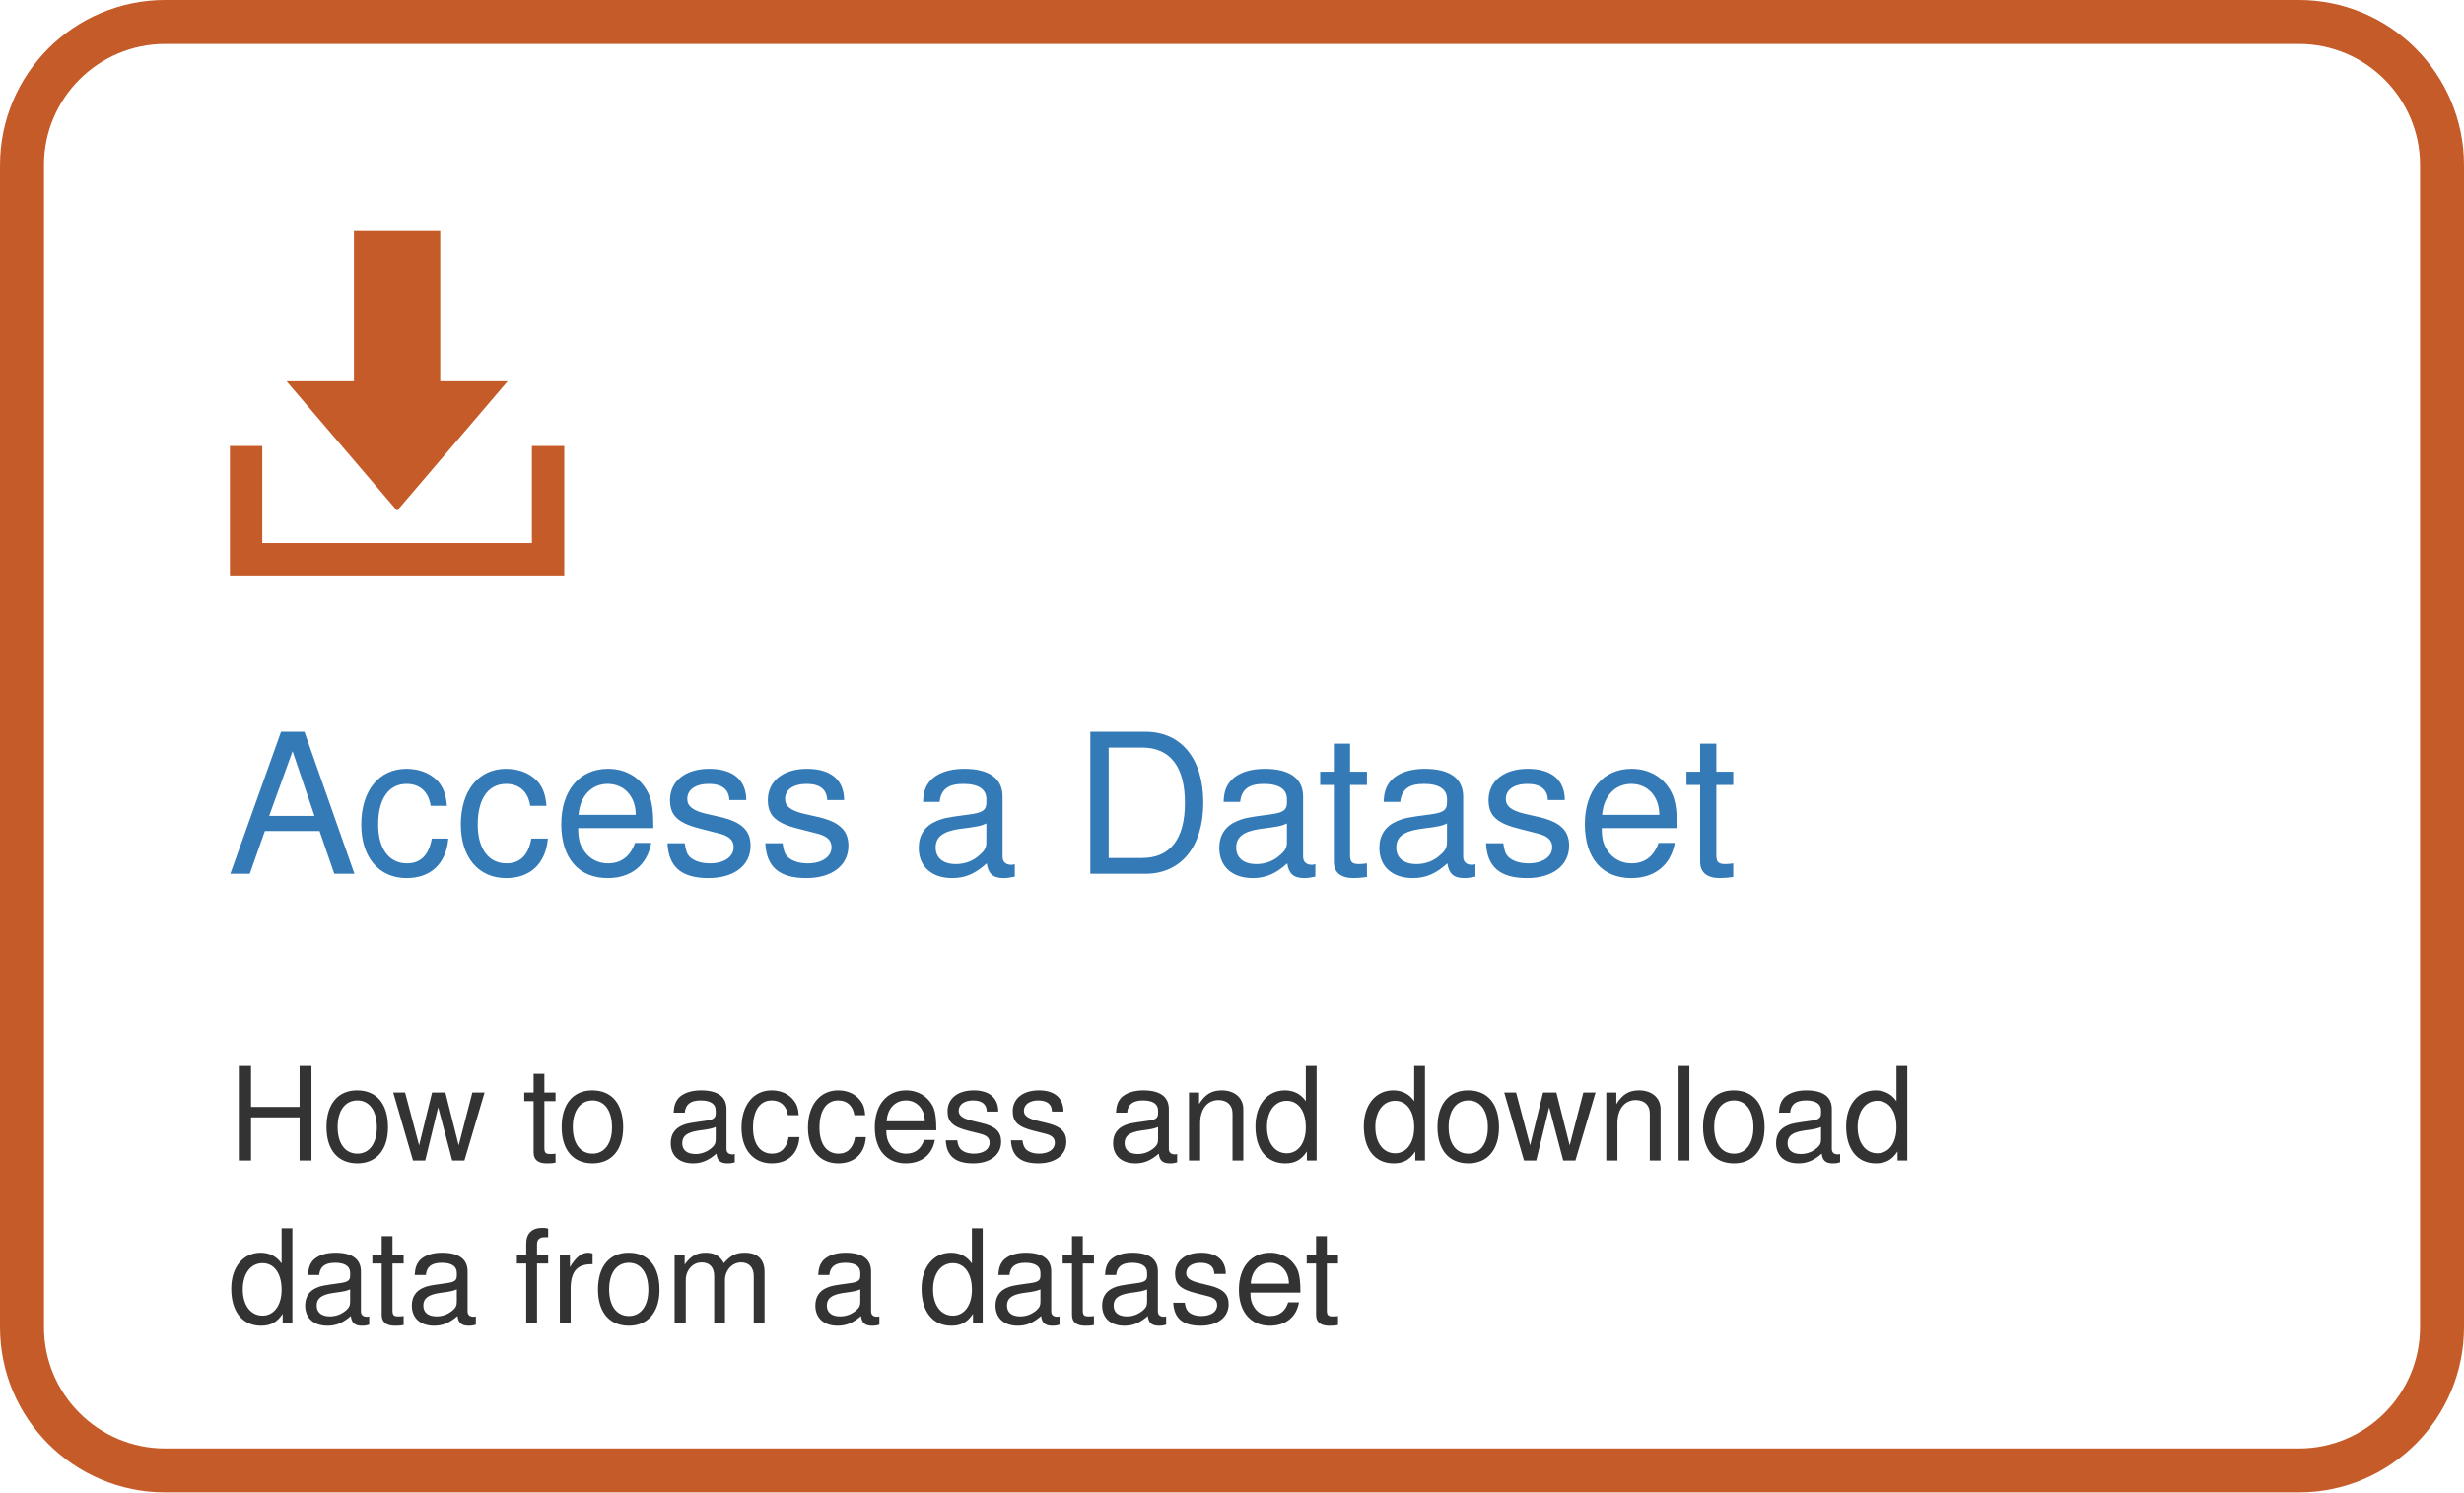
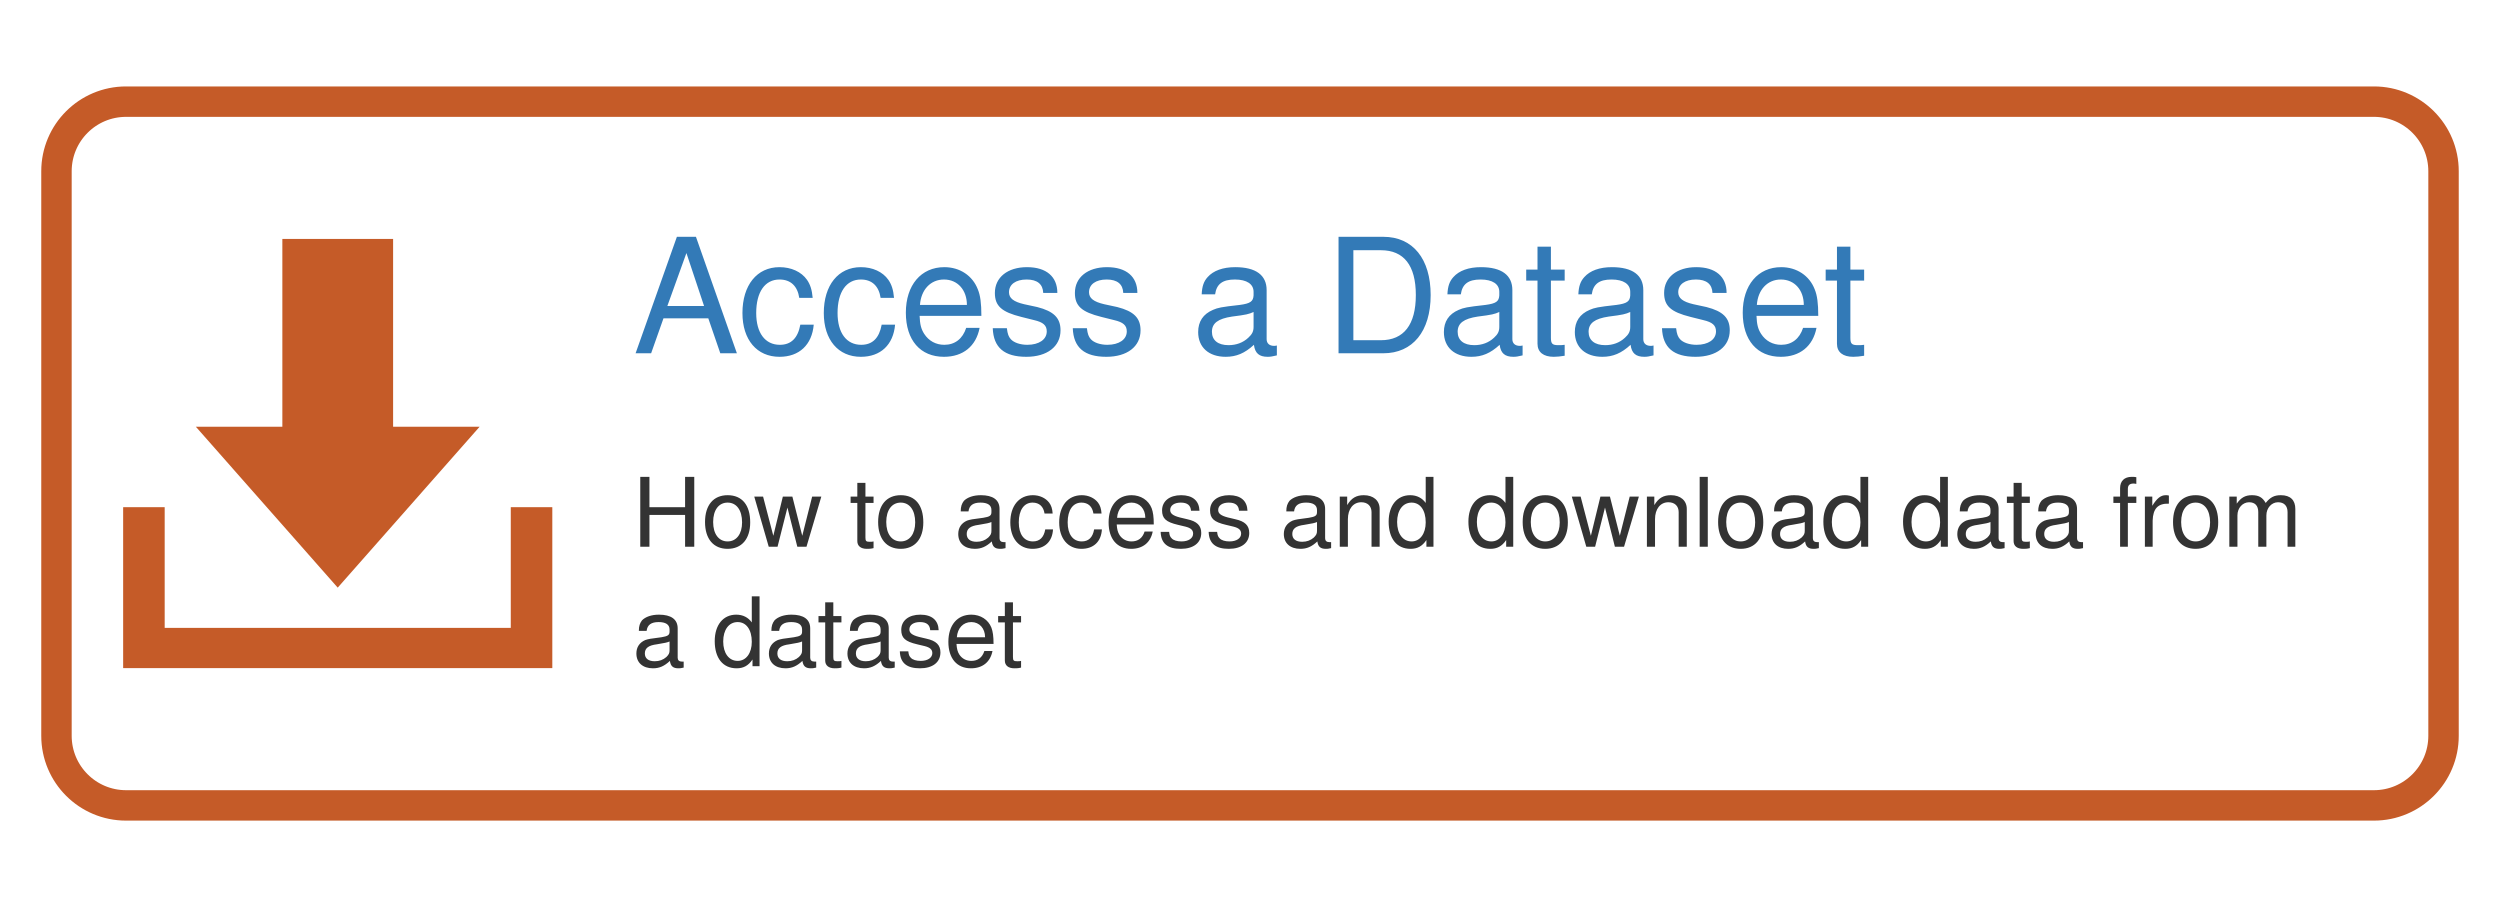
- <svg xmlns="http://www.w3.org/2000/svg" width="107.028mm" height="64.834mm" viewBox="0 0 107.028 64.834" version="1.1" id="svg1" xml:space="preserve">
+ <svg xmlns="http://www.w3.org/2000/svg" width="110.681mm" height="40.157mm" viewBox="0 0 110.681 40.157" version="1.1" id="svg1" xml:space="preserve">
  <defs id="defs1" />
-   <g id="layer1" transform="translate(-23.60832,-66.31671)">
-     <rect style="fill:none;stroke:#c55b28;stroke-width:1.909;stroke-linecap:round;stroke-linejoin:round;stroke-opacity:1" id="rect1" width="105.119" height="62.925" x="24.563" y="67.271" ry="6.223" />
-     <text xml:space="preserve" style="font-style:normal;font-variant:normal;font-weight:normal;font-stretch:normal;font-size:8.467px;font-family:helvetica;-inkscape-font-specification:helvetica;text-align:start;letter-spacing:0px;text-anchor:start;fill:#337ab7;fill-opacity:1;stroke:none;stroke-width:2;stroke-linecap:round;stroke-linejoin:round;stroke-opacity:1" x="33.471" y="104.279" id="text1">
-       <tspan id="tspan1" style="font-size:8.467px;text-align:start;text-anchor:start;fill:#337ab7;fill-opacity:1;stroke:none;stroke-width:2" x="33.471" y="104.279">Access a Dataset</tspan>
+   <g id="layer3" transform="translate(1.587499,3.968749)">
+     <rect style="fill:none;stroke:none;stroke-width:1.565;stroke-linecap:round;stroke-linejoin:round;stroke-opacity:1" id="rect1-6" width="110.681" height="40.157" x="-1.587" y="-3.969" ry="3.972" />
+   </g>
+   <g id="layer1" transform="translate(-22.02082,-62.34796)">
+     <text xml:space="preserve" style="font-style:normal;font-variant:normal;font-weight:normal;font-stretch:normal;font-size:7.056px;font-family:helvetica;-inkscape-font-specification:helvetica;text-align:start;letter-spacing:0px;text-anchor:start;fill:#337ab7;fill-opacity:1;stroke:none;stroke-width:2;stroke-linecap:round;stroke-linejoin:round;stroke-opacity:1" x="50.035" y="77.988" id="text1">
+       <tspan id="tspan1" style="font-size:7.056px;text-align:start;text-anchor:start;fill:#337ab7;fill-opacity:1;stroke:none;stroke-width:2" x="50.035" y="77.988">Access a Dataset</tspan>
    </text>
-     <text xml:space="preserve" style="font-style:normal;font-variant:normal;font-weight:normal;font-stretch:normal;font-size:5.644px;font-family:helvetica;-inkscape-font-specification:helvetica;text-align:start;letter-spacing:0px;text-anchor:start;white-space:pre;inline-size:82.921;display:inline;fill:#333333;fill-opacity:1;stroke:none;stroke-width:2;stroke-linecap:round;stroke-linejoin:round;stroke-opacity:1" x="-6.07" y="112.334" id="text2" transform="translate(39.58278,4.397805)">
-       <tspan x="-6.07" y="112.334" id="tspan4">How to access and download </tspan>
-       <tspan x="-6.07" y="119.389" id="tspan5">data from a dataset</tspan>
+     <text xml:space="preserve" style="font-style:normal;font-variant:normal;font-weight:normal;font-stretch:normal;font-size:4.233px;font-family:helvetica;-inkscape-font-specification:helvetica;text-align:start;letter-spacing:0px;text-anchor:start;white-space:pre;inline-size:82.921;display:inline;fill:#333333;fill-opacity:1;stroke:none;stroke-width:2;stroke-linecap:round;stroke-linejoin:round;stroke-opacity:1" x="-6.07" y="112.334" id="text2" transform="translate(56.09338,-25.7834)">
+       <tspan x="-6.07" y="112.334" id="tspan4">How to access and download data from
+ </tspan>
+       <tspan x="-6.07" y="117.626" id="tspan5">a dataset</tspan>
    </text>
-     <g style="overflow:hidden;fill:#c55b28;fill-opacity:1" id="g3" transform="matrix(0.2342344,0,0,0.2342344,29.61316,72.57346)">
+     <g style="overflow:hidden;fill:#c55b28;fill-opacity:1" id="g3" transform="matrix(0.3064516,0,0,0.296875,22.26314,68.17696)">
      <g transform="translate(-592,-312)" id="g2" style="fill:#c55b28;fill-opacity:1">
        <path d="M 660.5,356 H 648 v -28 h -16 v 28 h -12.5 l 20.5,24 z" id="path1-4" style="fill:#c55b28;fill-opacity:1" />
        <path d="m 665,368 v 18 h -50 v -18 h -6 v 24 h 62 v -24 z" id="path2" style="fill:#c55b28;fill-opacity:1" />
      </g>
    </g>
+     <rect style="fill:none;stroke:#c55b28;stroke-width:1.347;stroke-linecap:round;stroke-linejoin:round;stroke-opacity:1" id="rect1" width="105.681" height="31.157" x="24.521" y="66.848" ry="3.081" />
  </g>
</svg>
